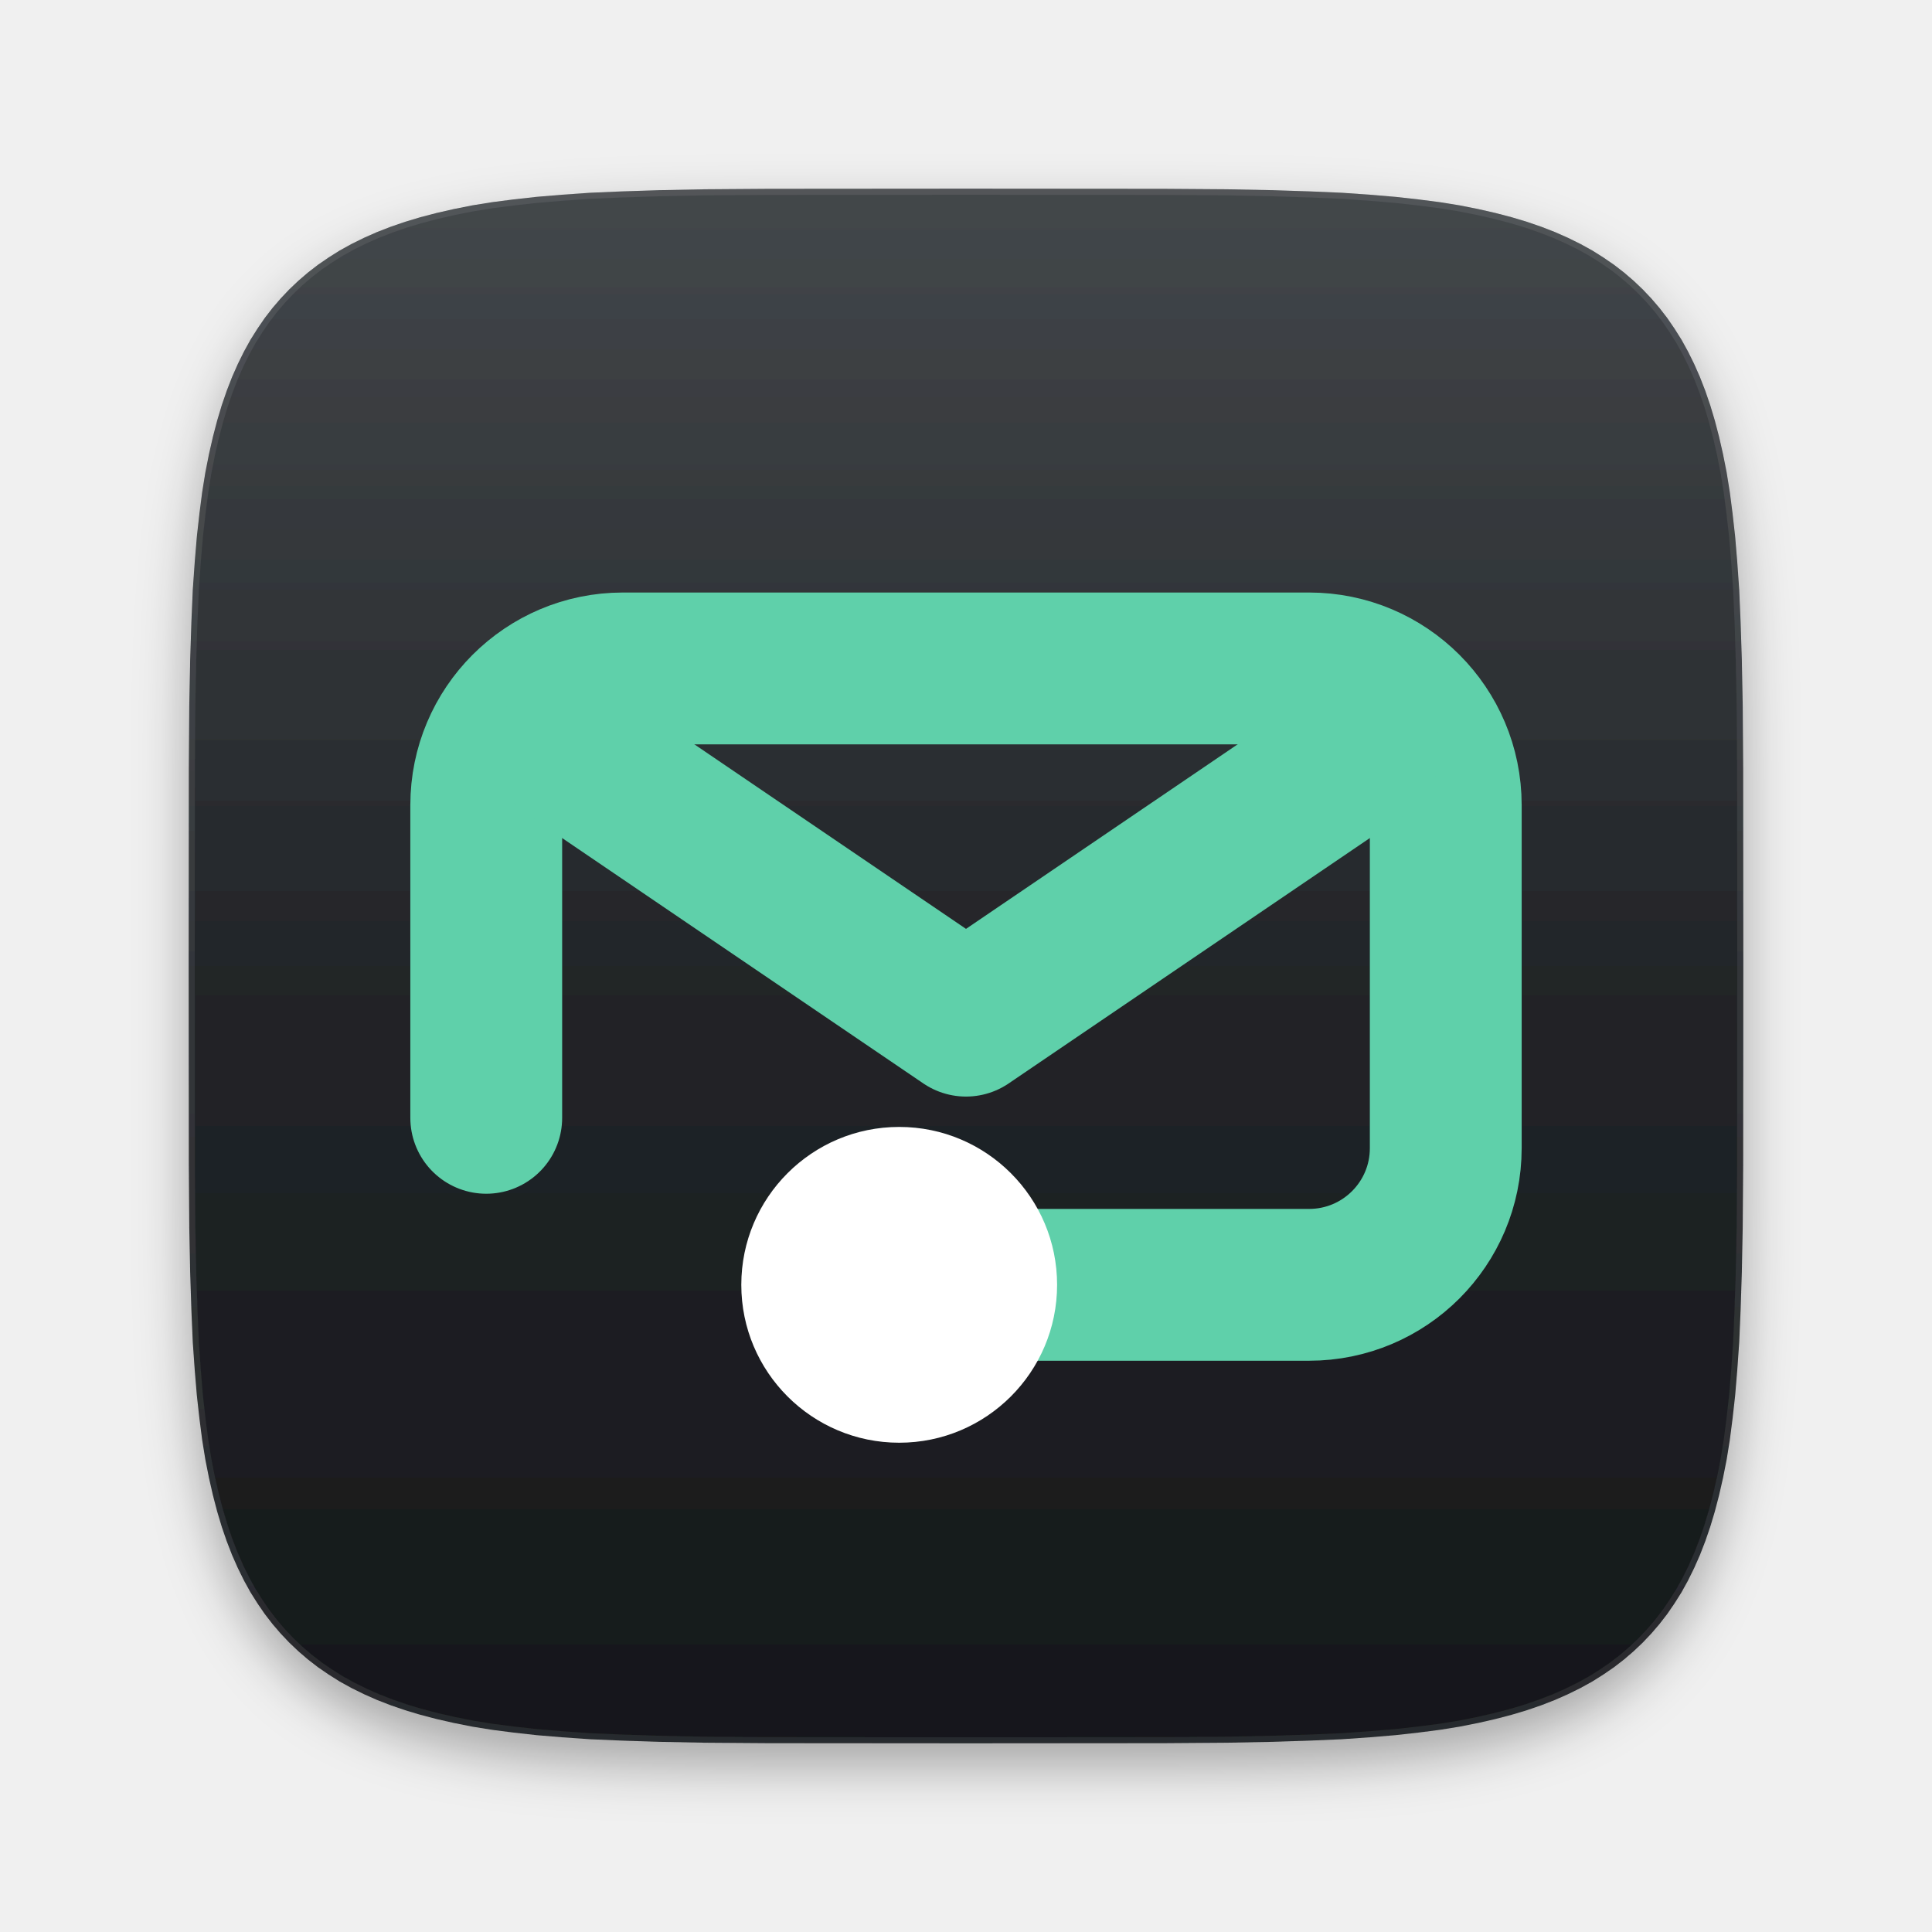
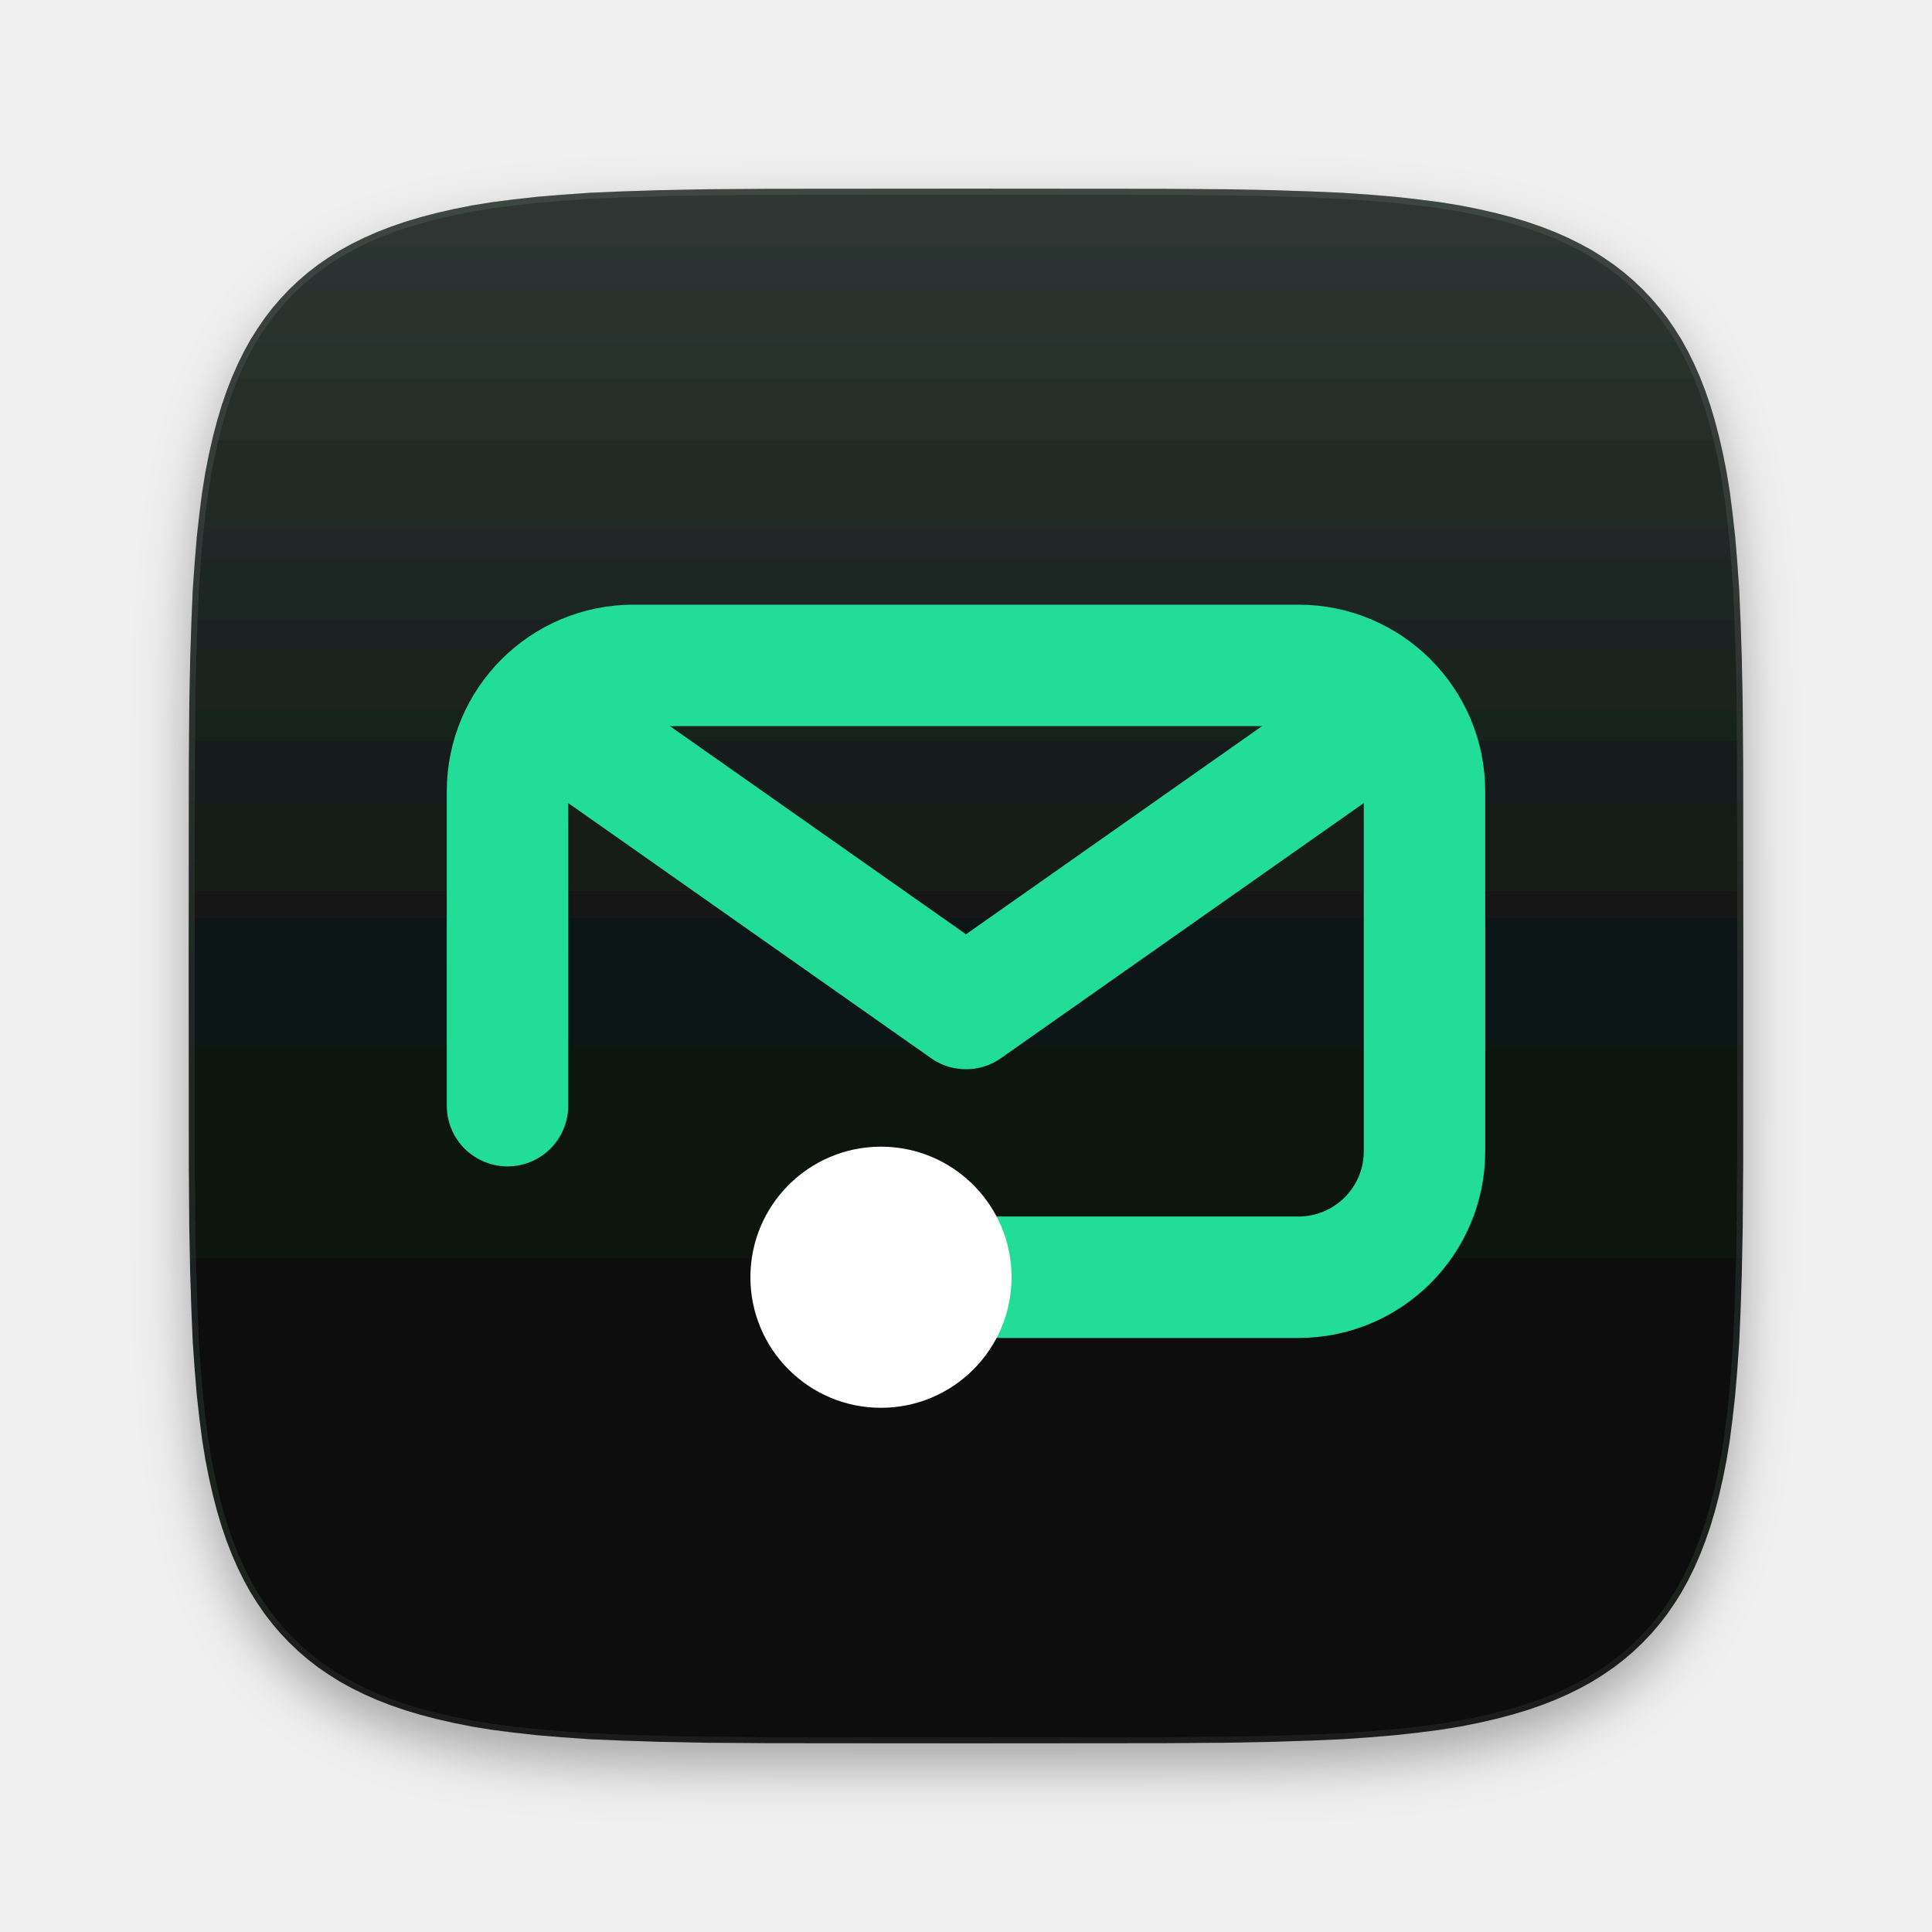
<svg xmlns="http://www.w3.org/2000/svg" width="1024" height="1024" viewBox="0 0 1024 1024">
  <defs>
    <path id="sq" d="M1024.0 512.0L1023.9 642.4L1023.6 684.0L1023.0 714.2L1022.2 738.8L1021.3 759.8L1020.0 778.3L1018.6 795.0L1016.9 810.2L1015.1 824.2L1013.0 837.2L1010.6 849.3L1008.0 860.7L1005.2 871.4L1002.2 881.4L998.9 891.0L995.4 900.0L991.6 908.6L987.6 916.7L983.3 924.5L978.7 931.8L973.9 938.8L968.8 945.4L963.4 951.7L957.7 957.7L951.7 963.4L945.4 968.8L938.8 973.9L931.8 978.7L924.5 983.3L916.7 987.6L908.6 991.6L900.0 995.4L891.0 998.9L881.4 1002.2L871.4 1005.2L860.7 1008.0L849.3 1010.6L837.2 1013.0L824.2 1015.1L810.2 1016.9L795.0 1018.6L778.3 1020.0L759.8 1021.3L738.8 1022.2L714.2 1023.0L684.0 1023.6L642.4 1023.9L512.0 1024.0L381.6 1023.9L340.0 1023.6L309.8 1023.0L285.2 1022.2L264.2 1021.3L245.7 1020.0L229.0 1018.6L213.8 1016.9L199.8 1015.1L186.8 1013.0L174.7 1010.6L163.3 1008.0L152.6 1005.2L142.6 1002.2L133.0 998.9L124.0 995.4L115.4 991.6L107.3 987.6L99.5 983.3L92.2 978.7L85.2 973.9L78.6 968.8L72.3 963.4L66.3 957.7L60.6 951.7L55.2 945.4L50.1 938.8L45.3 931.8L40.7 924.5L36.4 916.7L32.4 908.6L28.6 900.0L25.1 891.0L21.8 881.4L18.8 871.4L16.0 860.7L13.4 849.3L11.0 837.2L8.9 824.2L7.1 810.2L5.4 795.0L4.0 778.3L2.7 759.8L1.8 738.8L1.0 714.2L0.4 684.0L0.1 642.4L0.0 512.0L0.1 381.6L0.4 340.0L1.0 309.8L1.8 285.2L2.7 264.2L4.0 245.7L5.4 229.0L7.1 213.8L8.9 199.8L11.0 186.8L13.4 174.7L16.0 163.3L18.8 152.6L21.8 142.6L25.1 133.0L28.6 124.0L32.4 115.4L36.4 107.3L40.7 99.5L45.3 92.2L50.1 85.2L55.2 78.6L60.6 72.3L66.3 66.3L72.3 60.6L78.6 55.2L85.2 50.1L92.2 45.3L99.5 40.7L107.3 36.4L115.4 32.4L124.0 28.6L133.0 25.1L142.6 21.8L152.6 18.8L163.3 16.0L174.7 13.4L186.8 11.0L199.8 8.9L213.8 7.1L229.0 5.4L245.7 4.0L264.2 2.7L285.2 1.8L309.8 1.0L340.0 0.4L381.6 0.1L512.0 0.0L642.4 0.1L684.0 0.4L714.2 1.0L738.8 1.8L759.8 2.7L778.3 4.0L795.0 5.4L810.2 7.1L824.2 8.9L837.2 11.0L849.3 13.4L860.7 16.0L871.4 18.8L881.4 21.8L891.0 25.1L900.0 28.6L908.6 32.4L916.7 36.4L924.5 40.7L931.8 45.3L938.8 50.1L945.4 55.2L951.7 60.6L957.7 66.3L963.4 72.3L968.8 78.6L973.9 85.2L978.7 92.2L983.3 99.5L987.6 107.3L991.6 115.4L995.4 124.0L998.9 133.0L1002.2 142.6L1005.2 152.6L1008.0 163.3L1010.6 174.7L1013.0 186.8L1015.1 199.8L1016.9 213.8L1018.6 229.0L1020.0 245.7L1021.3 264.2L1022.2 285.2L1023.0 309.8L1023.6 340.0L1023.9 381.6Z" />
    <clipPath id="clip">
      <use href="#sq" />
    </clipPath>
    <linearGradient id="dark" x1="0" y1="0" x2="0" y2="1">
-       <stop offset="0" stop-color="#2E3236" />
-       <stop offset="1" stop-color="#16181B" />
+       <stop offset="0" stop-color="#17201C" />
+       <stop offset="1" stop-color="#070B09" />
    </linearGradient>
    <linearGradient id="shine" x1="0" y1="0" x2="0" y2="1">
      <stop offset="0" stop-color="#FFFFFF" stop-opacity="0.10" />
      <stop offset="0.5" stop-color="#FFFFFF" stop-opacity="0" />
    </linearGradient>
    <filter id="shadow" x="-10%" y="-10%" width="120%" height="125%">
      <feGaussianBlur in="SourceAlpha" stdDeviation="14" />
      <feOffset dy="12" result="b" />
      <feFlood flood-color="#000000" flood-opacity="0.32" />
      <feComposite in2="b" operator="in" />
      <feMerge>
        <feMergeNode />
        <feMergeNode in="SourceGraphic" />
      </feMerge>
    </filter>
  </defs>
  <g filter="url(#shadow)">
    <g transform="translate(100 100) scale(0.8046875)">
      <use href="#sq" fill="url(#dark)" />
      <use href="#sq" fill="url(#shine)" />
      <use href="#sq" fill="none" stroke="#FFFFFF" stroke-opacity="0.08" stroke-width="8" clip-path="url(#clip)" />
-       <path d="M196 612 V406 A90 90 0 0 1 286 316 H738 A90 90 0 0 1 828 406 V632 A90 90 0 0 1 738 722 H468" fill="none" stroke="#5FD0AA" stroke-width="100" stroke-linecap="round" stroke-linejoin="round" />
-       <path d="M250 370 L512 548 L774 370" fill="none" stroke="#5FD0AA" stroke-width="100" stroke-linecap="round" stroke-linejoin="round" />
-       <circle cx="468" cy="722" r="104" fill="#FFFFFF" />
+       <path d="M210 604 V397 A83 83 0 0 1 293 314 H731 A83 83 0 0 1 814 397 V634 A83 83 0 0 1 731 717 H456" fill="none" stroke="#22DD98" stroke-width="80" stroke-linecap="round" stroke-linejoin="round" />
+       <path d="M256 360 L512 540 L768 360" fill="none" stroke="#22DD98" stroke-width="80" stroke-linecap="round" stroke-linejoin="round" />
+       <circle cx="456" cy="717" r="86" fill="#FFFFFF" />
    </g>
  </g>
</svg>
